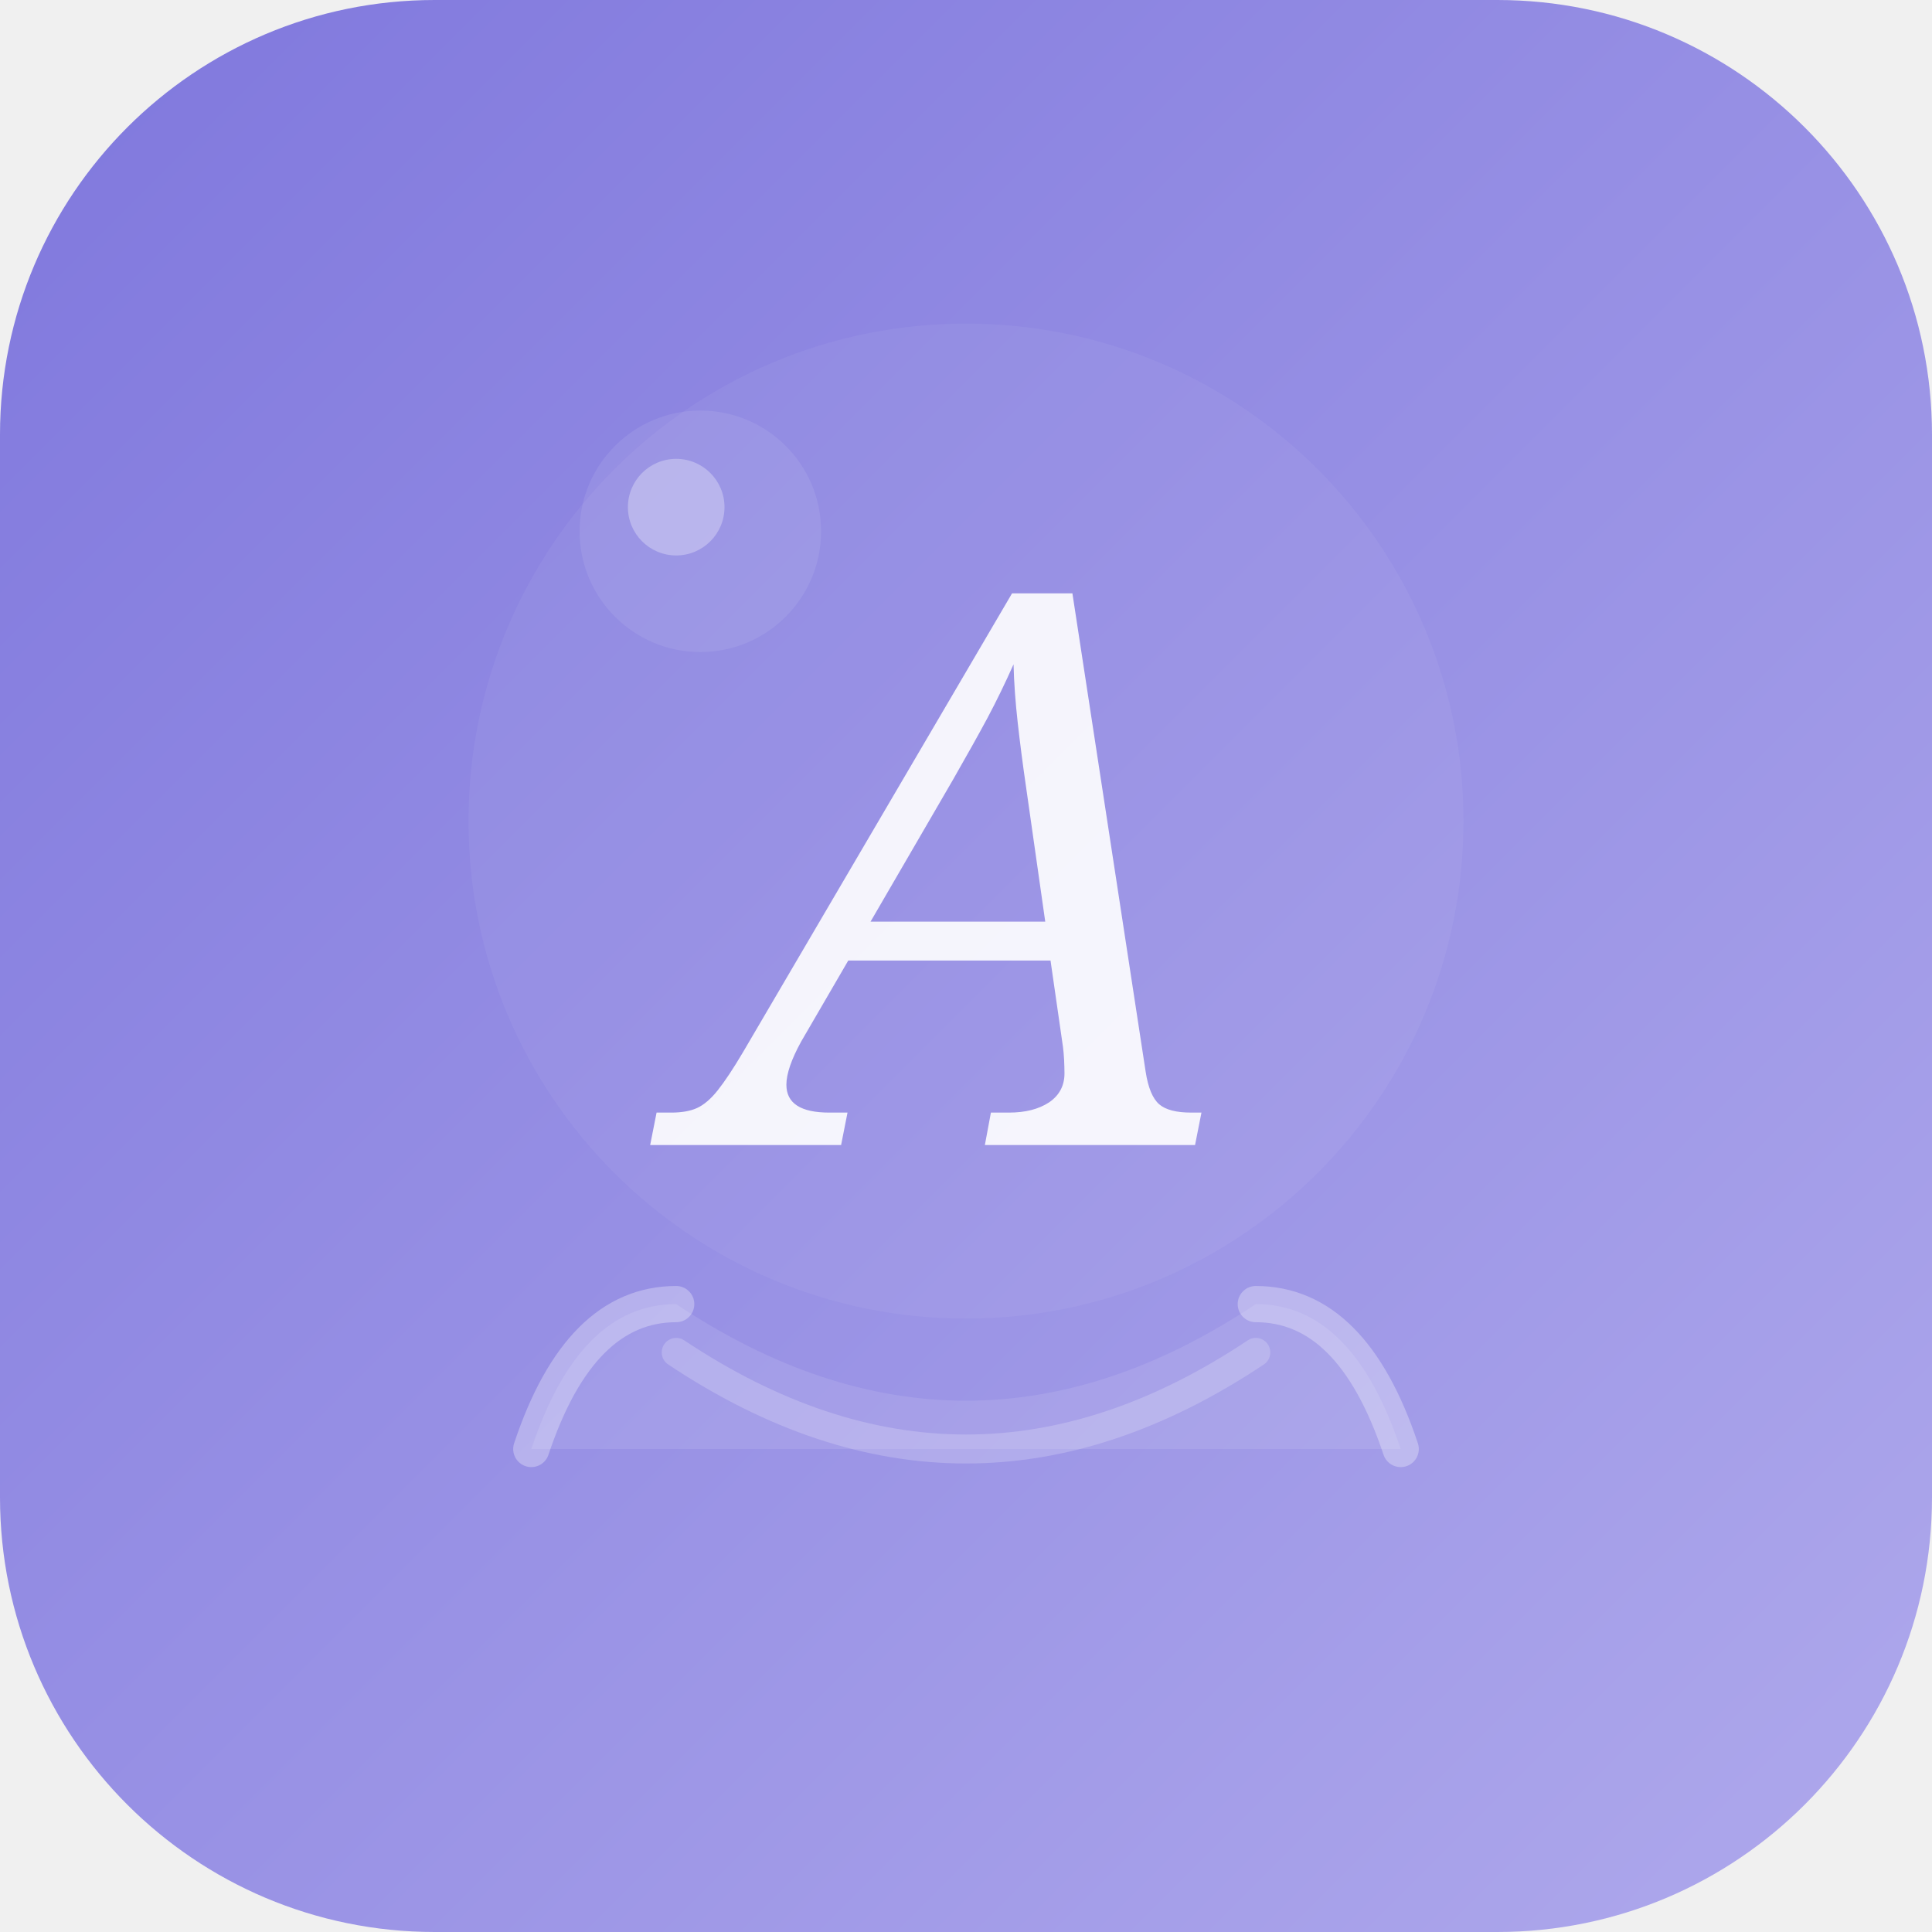
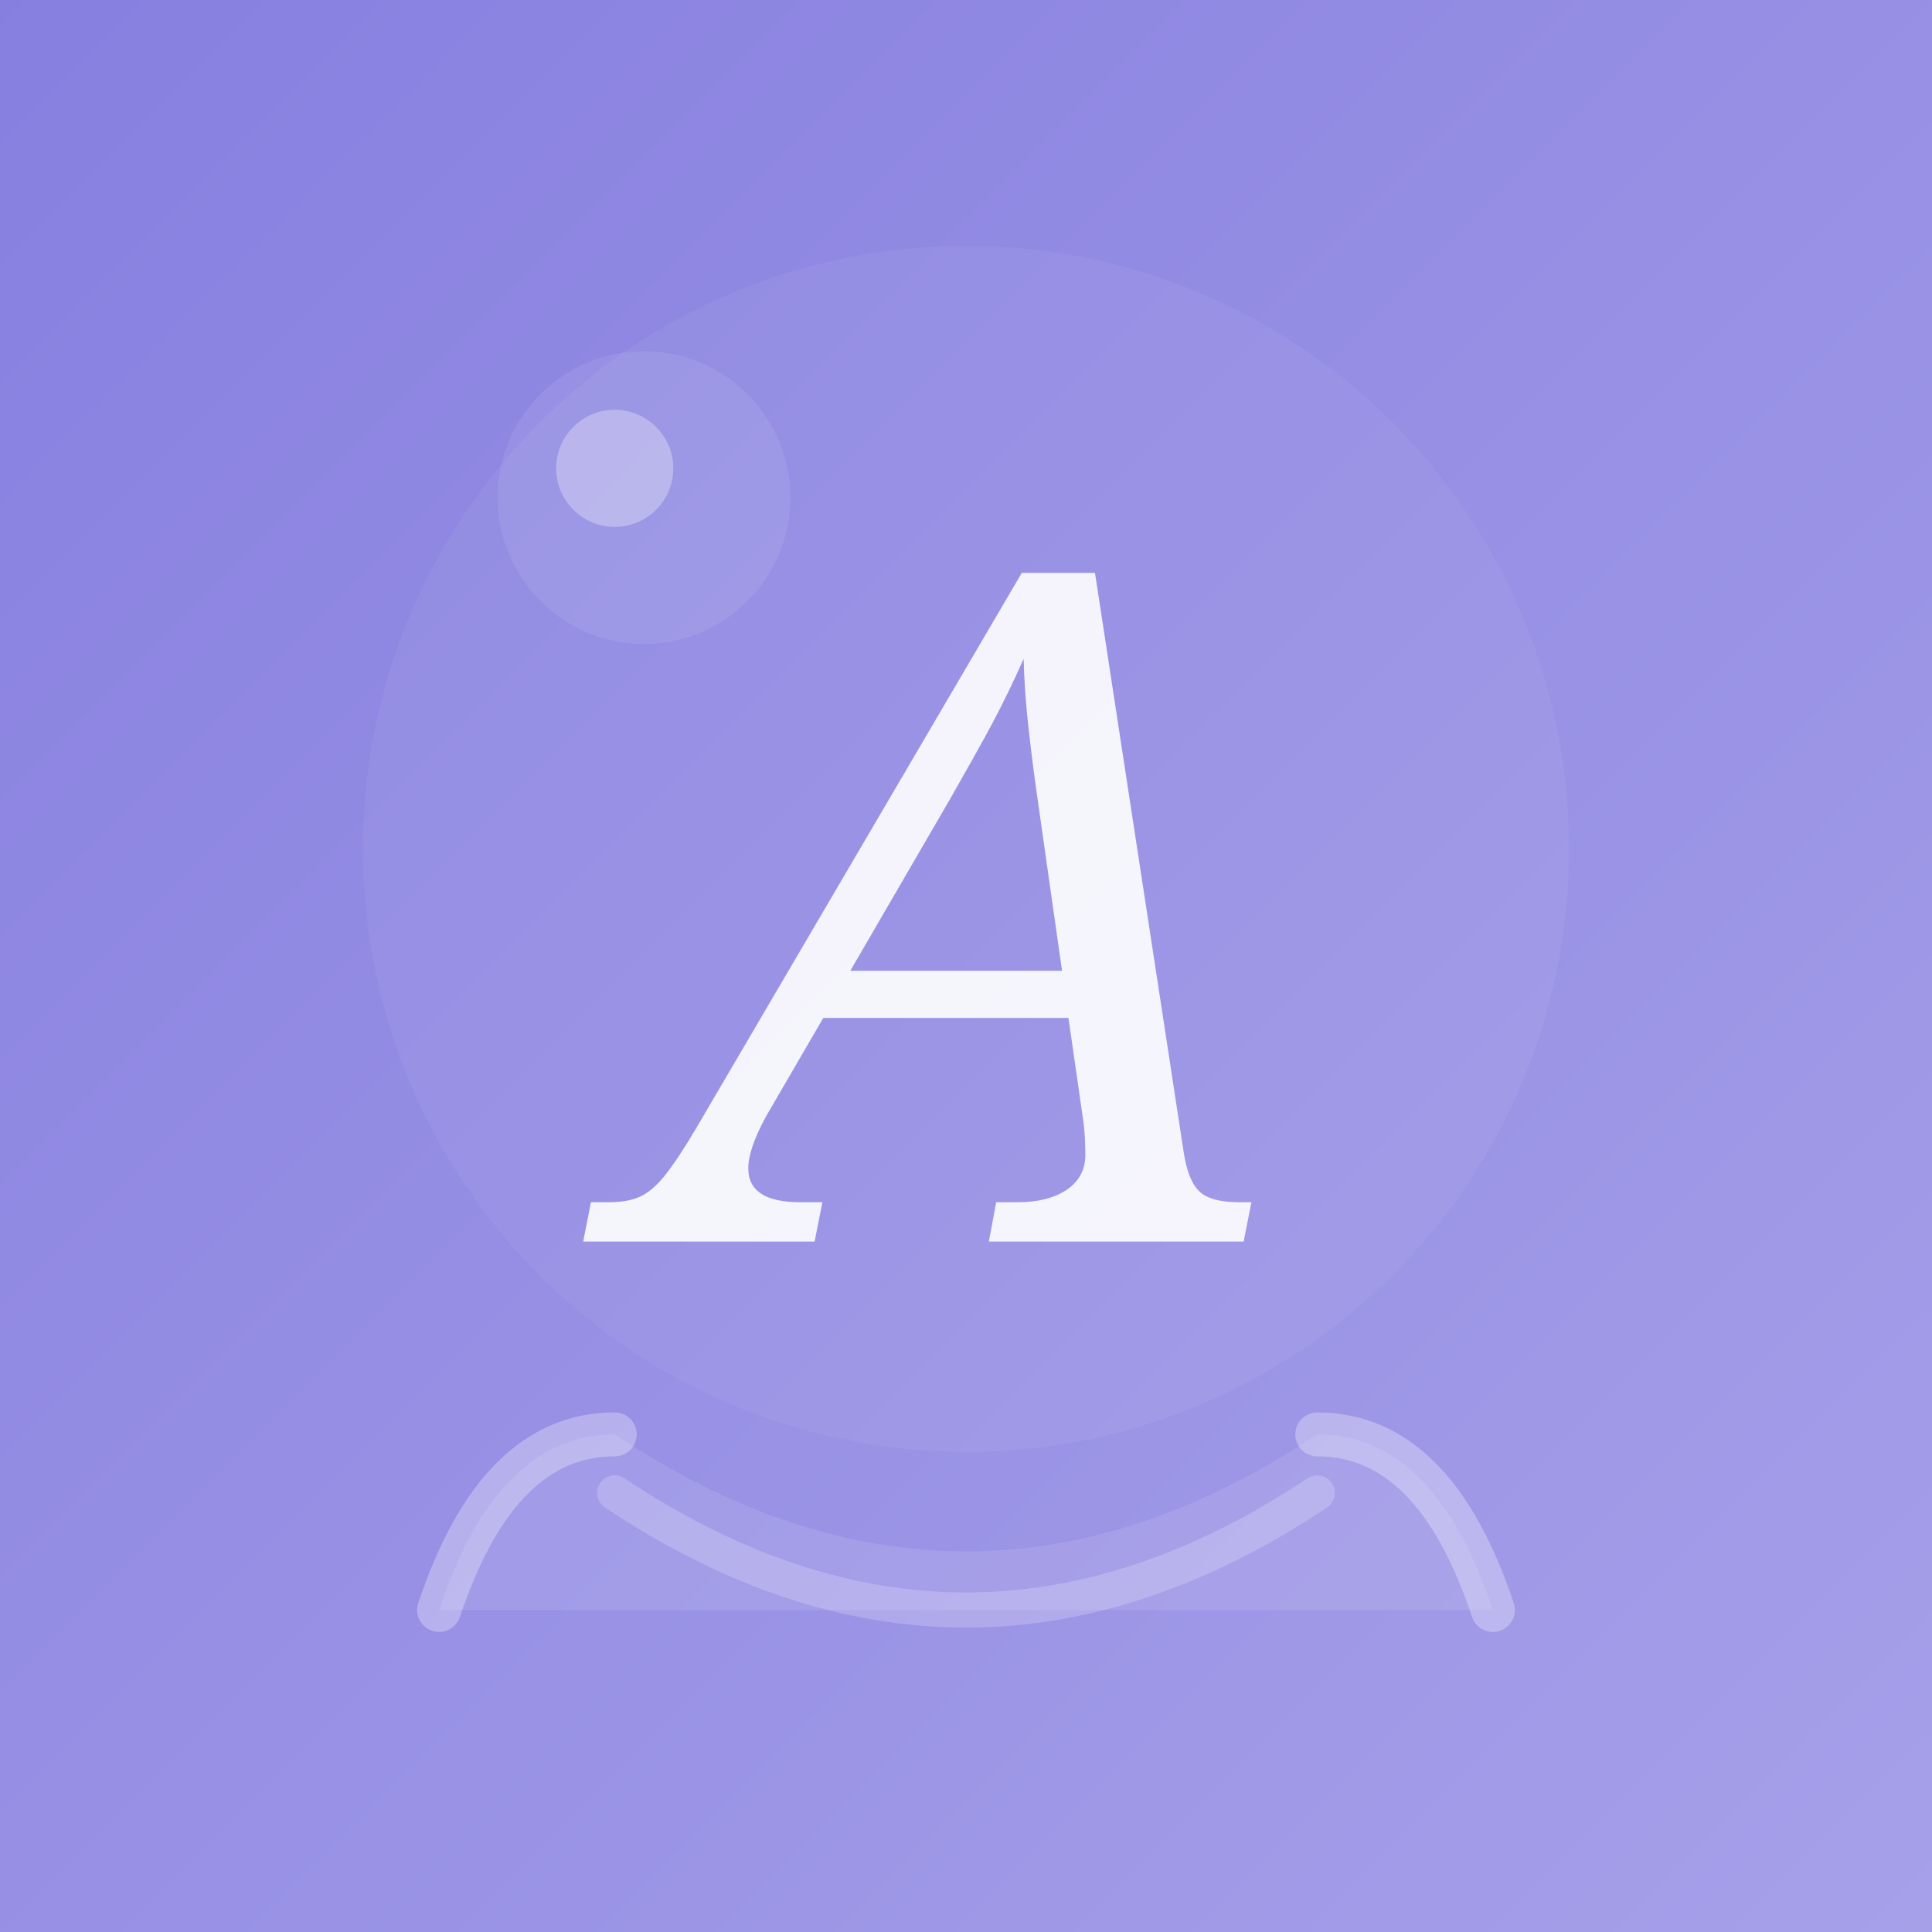
- <svg xmlns="http://www.w3.org/2000/svg" width="512" height="512" viewBox="0 0 80 80">
+ <svg xmlns="http://www.w3.org/2000/svg" width="1024" height="1024" viewBox="7 5 66 66">
  <defs>
    <linearGradient id="bg" x1="0" y1="0" x2="1" y2="1">
      <stop offset="0%" stop-color="#7F77DD" />
      <stop offset="100%" stop-color="#AFA9EC" />
    </linearGradient>
  </defs>
-   <rect width="80" height="80" rx="18" fill="url(#bg)" />
+   <rect x="-10" y="-10" width="100" height="100" fill="url(#bg)" />
  <path d="M22 60Q24 54 28 54Q34 58 40 58Q46 58 52 54Q56 54 58 60Z" fill="white" opacity="0.1" />
  <path d="M22 60Q24 54 28 54" fill="none" stroke="white" stroke-width="1.5" stroke-linecap="round" opacity="0.3" />
  <path d="M58 60Q56 54 52 54" fill="none" stroke="white" stroke-width="1.5" stroke-linecap="round" opacity="0.3" />
  <path d="M28 56Q34 60 40 60Q46 60 52 56" fill="none" stroke="white" stroke-width="1.2" stroke-linecap="round" opacity="0.2" />
  <circle cx="40" cy="34" r="20" fill="white" opacity="0.05" stroke="white" stroke-width="1.2" />
  <text x="40" y="35" text-anchor="middle" dominant-baseline="central" font-family="Georgia, serif" font-size="32" fill="white" opacity="0.9" font-style="italic">A</text>
  <circle cx="29" cy="22" r="5" fill="white" opacity="0.08" />
  <circle cx="28" cy="21" r="2" fill="white" opacity="0.3" />
</svg>
